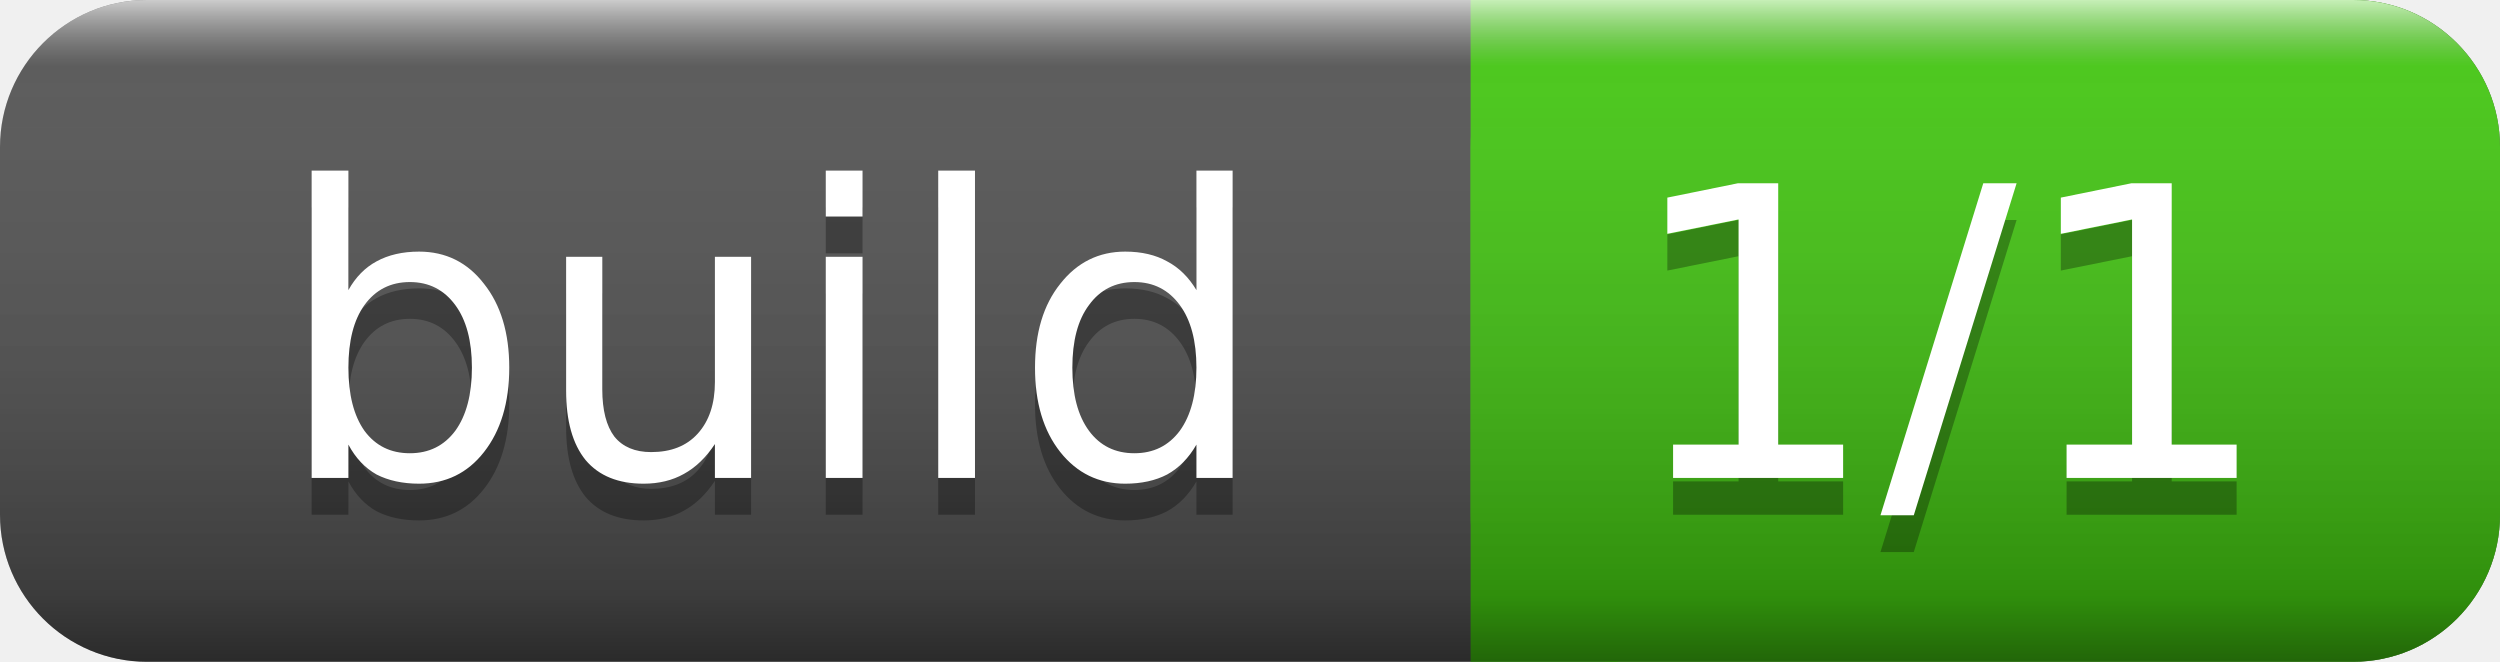
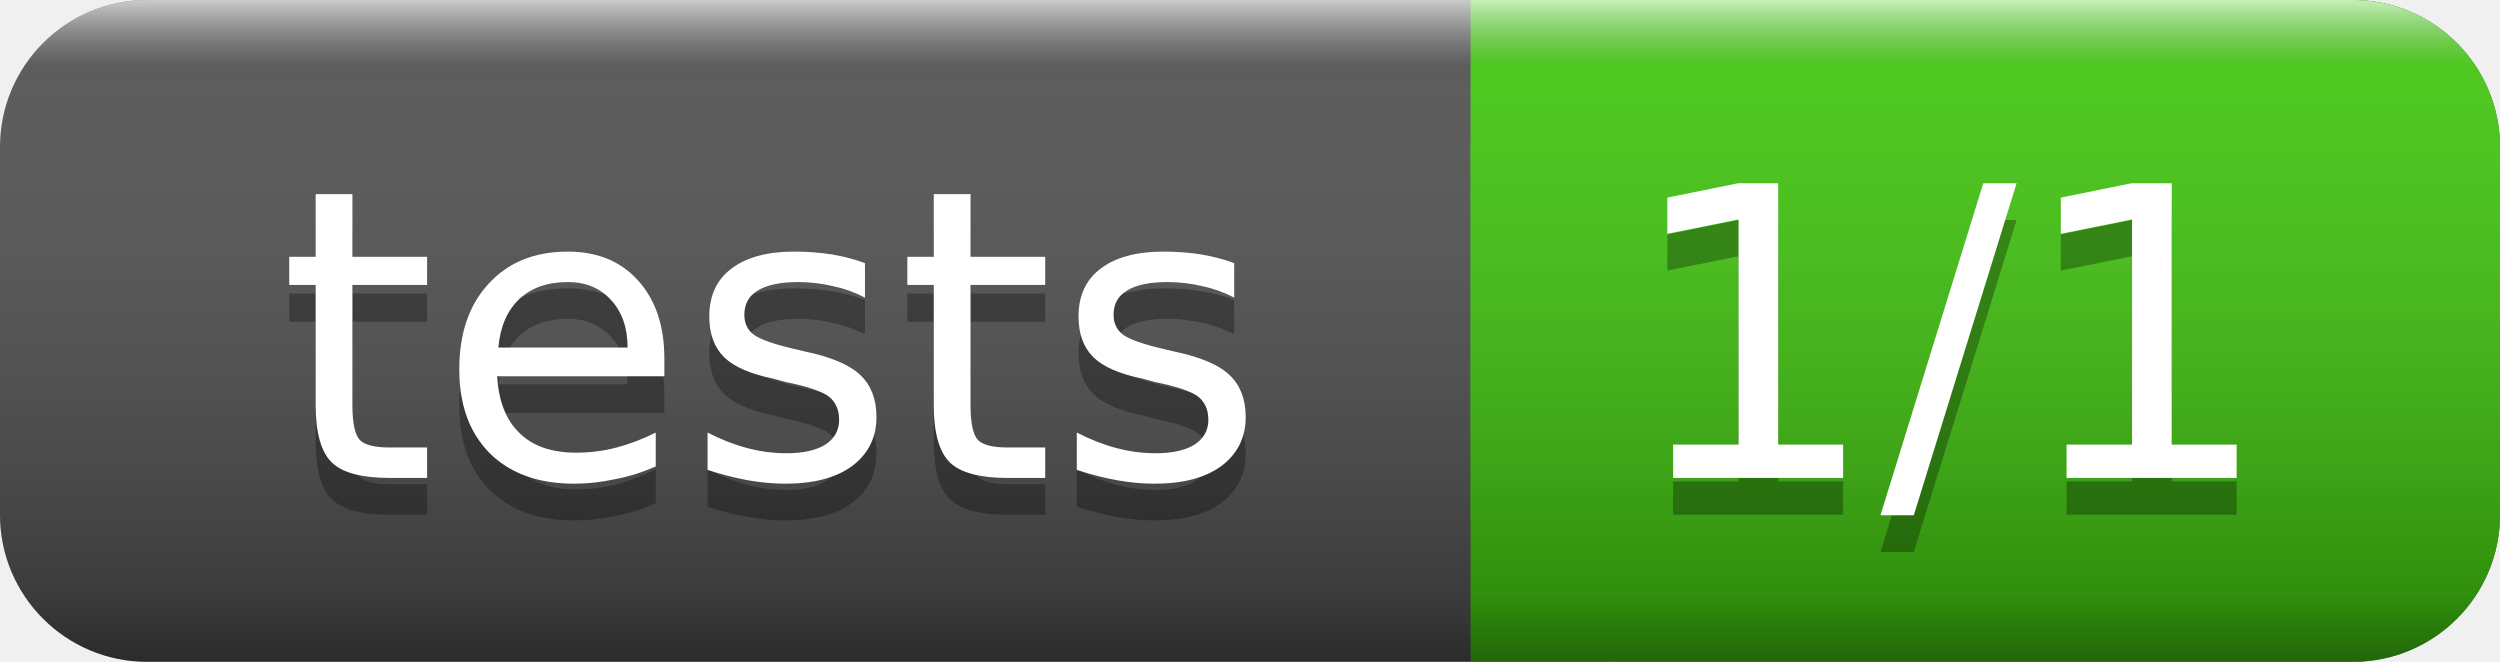
<svg xmlns="http://www.w3.org/2000/svg" width="68" height="18">
  <linearGradient id="smooth" x2="0" y2="100%">
    <stop offset="0" stop-color="#fff" stop-opacity=".7" />
    <stop offset=".1" stop-color="#aaa" stop-opacity=".1" />
    <stop offset=".9" stop-color="#000" stop-opacity=".3" />
    <stop offset="1" stop-color="#000" stop-opacity=".5" />
  </linearGradient>
  <rect rx="4" width="68" height="18" fill="#555" />
  <rect rx="4" x="40" width="28" height="18" fill="#4c1" />
  <rect x="40" width="4" height="18" fill="#4c1" />
  <rect rx="4" width="68" height="18" fill="url(#smooth)" />
  <g fill="#fff" text-anchor="middle" font-family="DejaVu Sans,Verdana,Geneva,sans-serif" font-size="11">
-     <text x="21" y="14" fill="#010101" fill-opacity=".3">build</text>
-     <text x="21" y="13">build</text>
+     <text x="21" y="14" fill="#010101" fill-opacity=".3">tests</text>
+     <text x="21" y="13">tests</text>
    <text x="53" y="14" fill="#010101" fill-opacity=".3">1/1</text>
    <text x="53" y="13">1/1</text>
  </g>
</svg>
